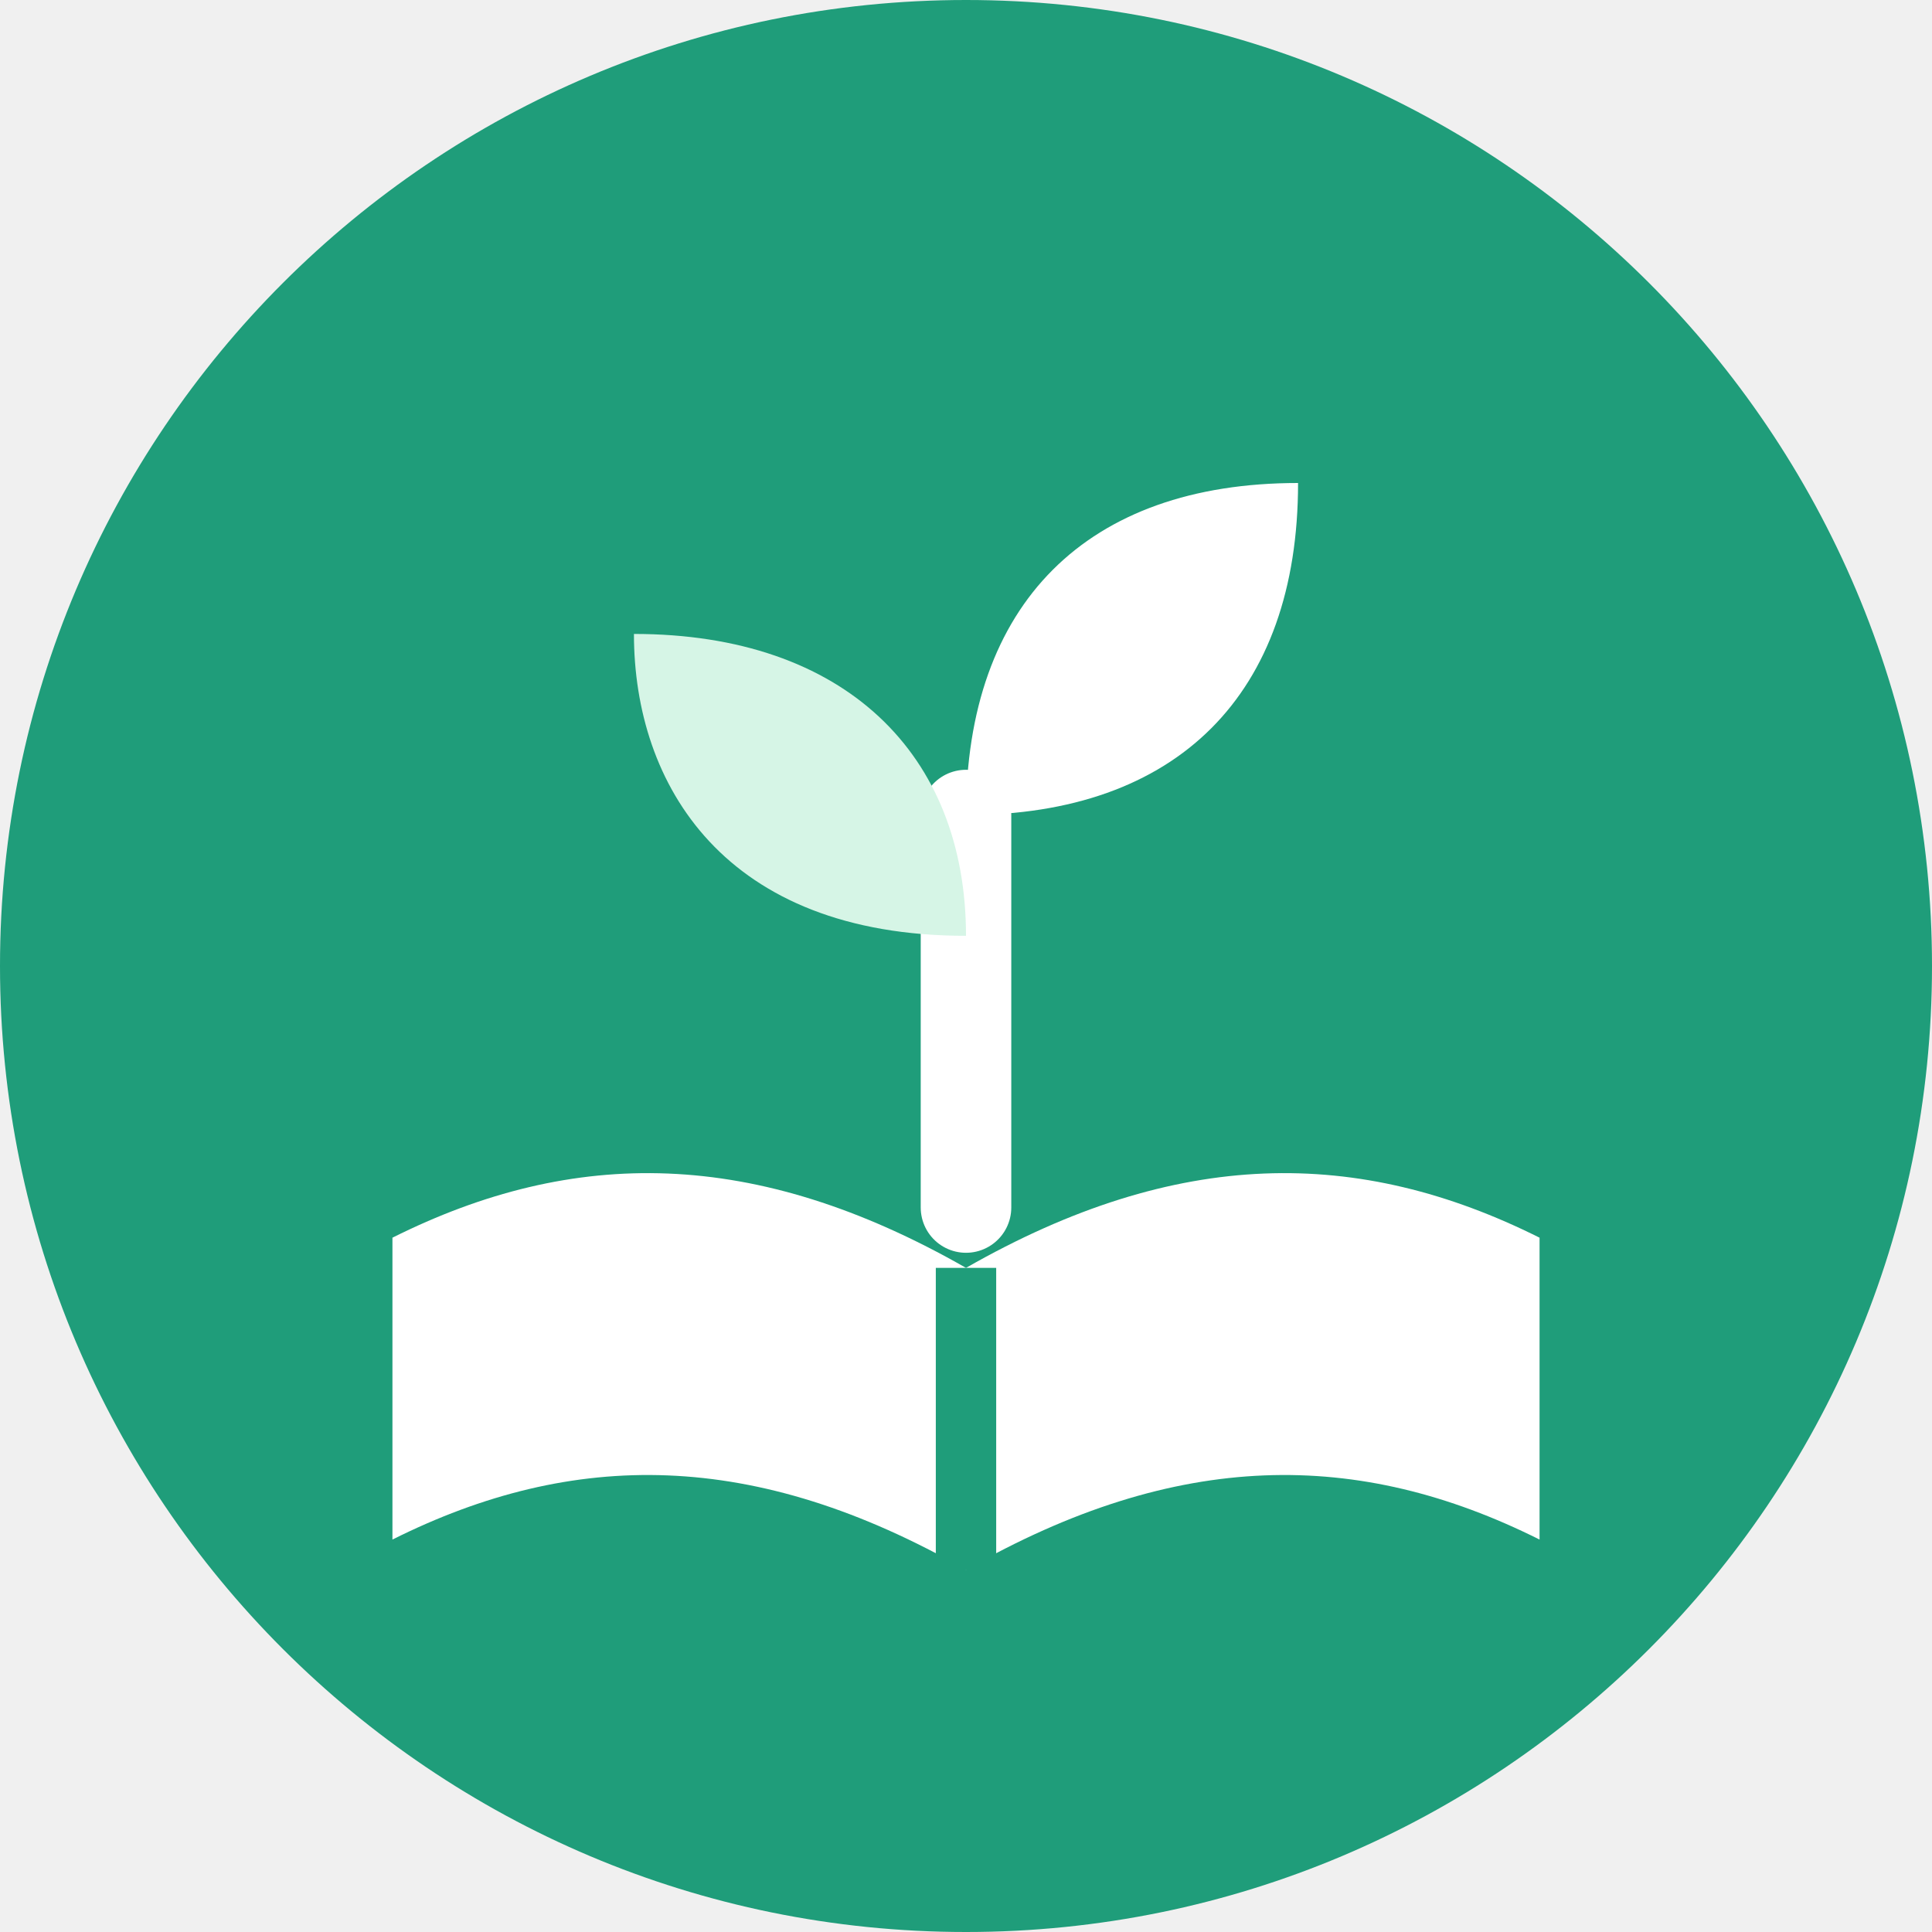
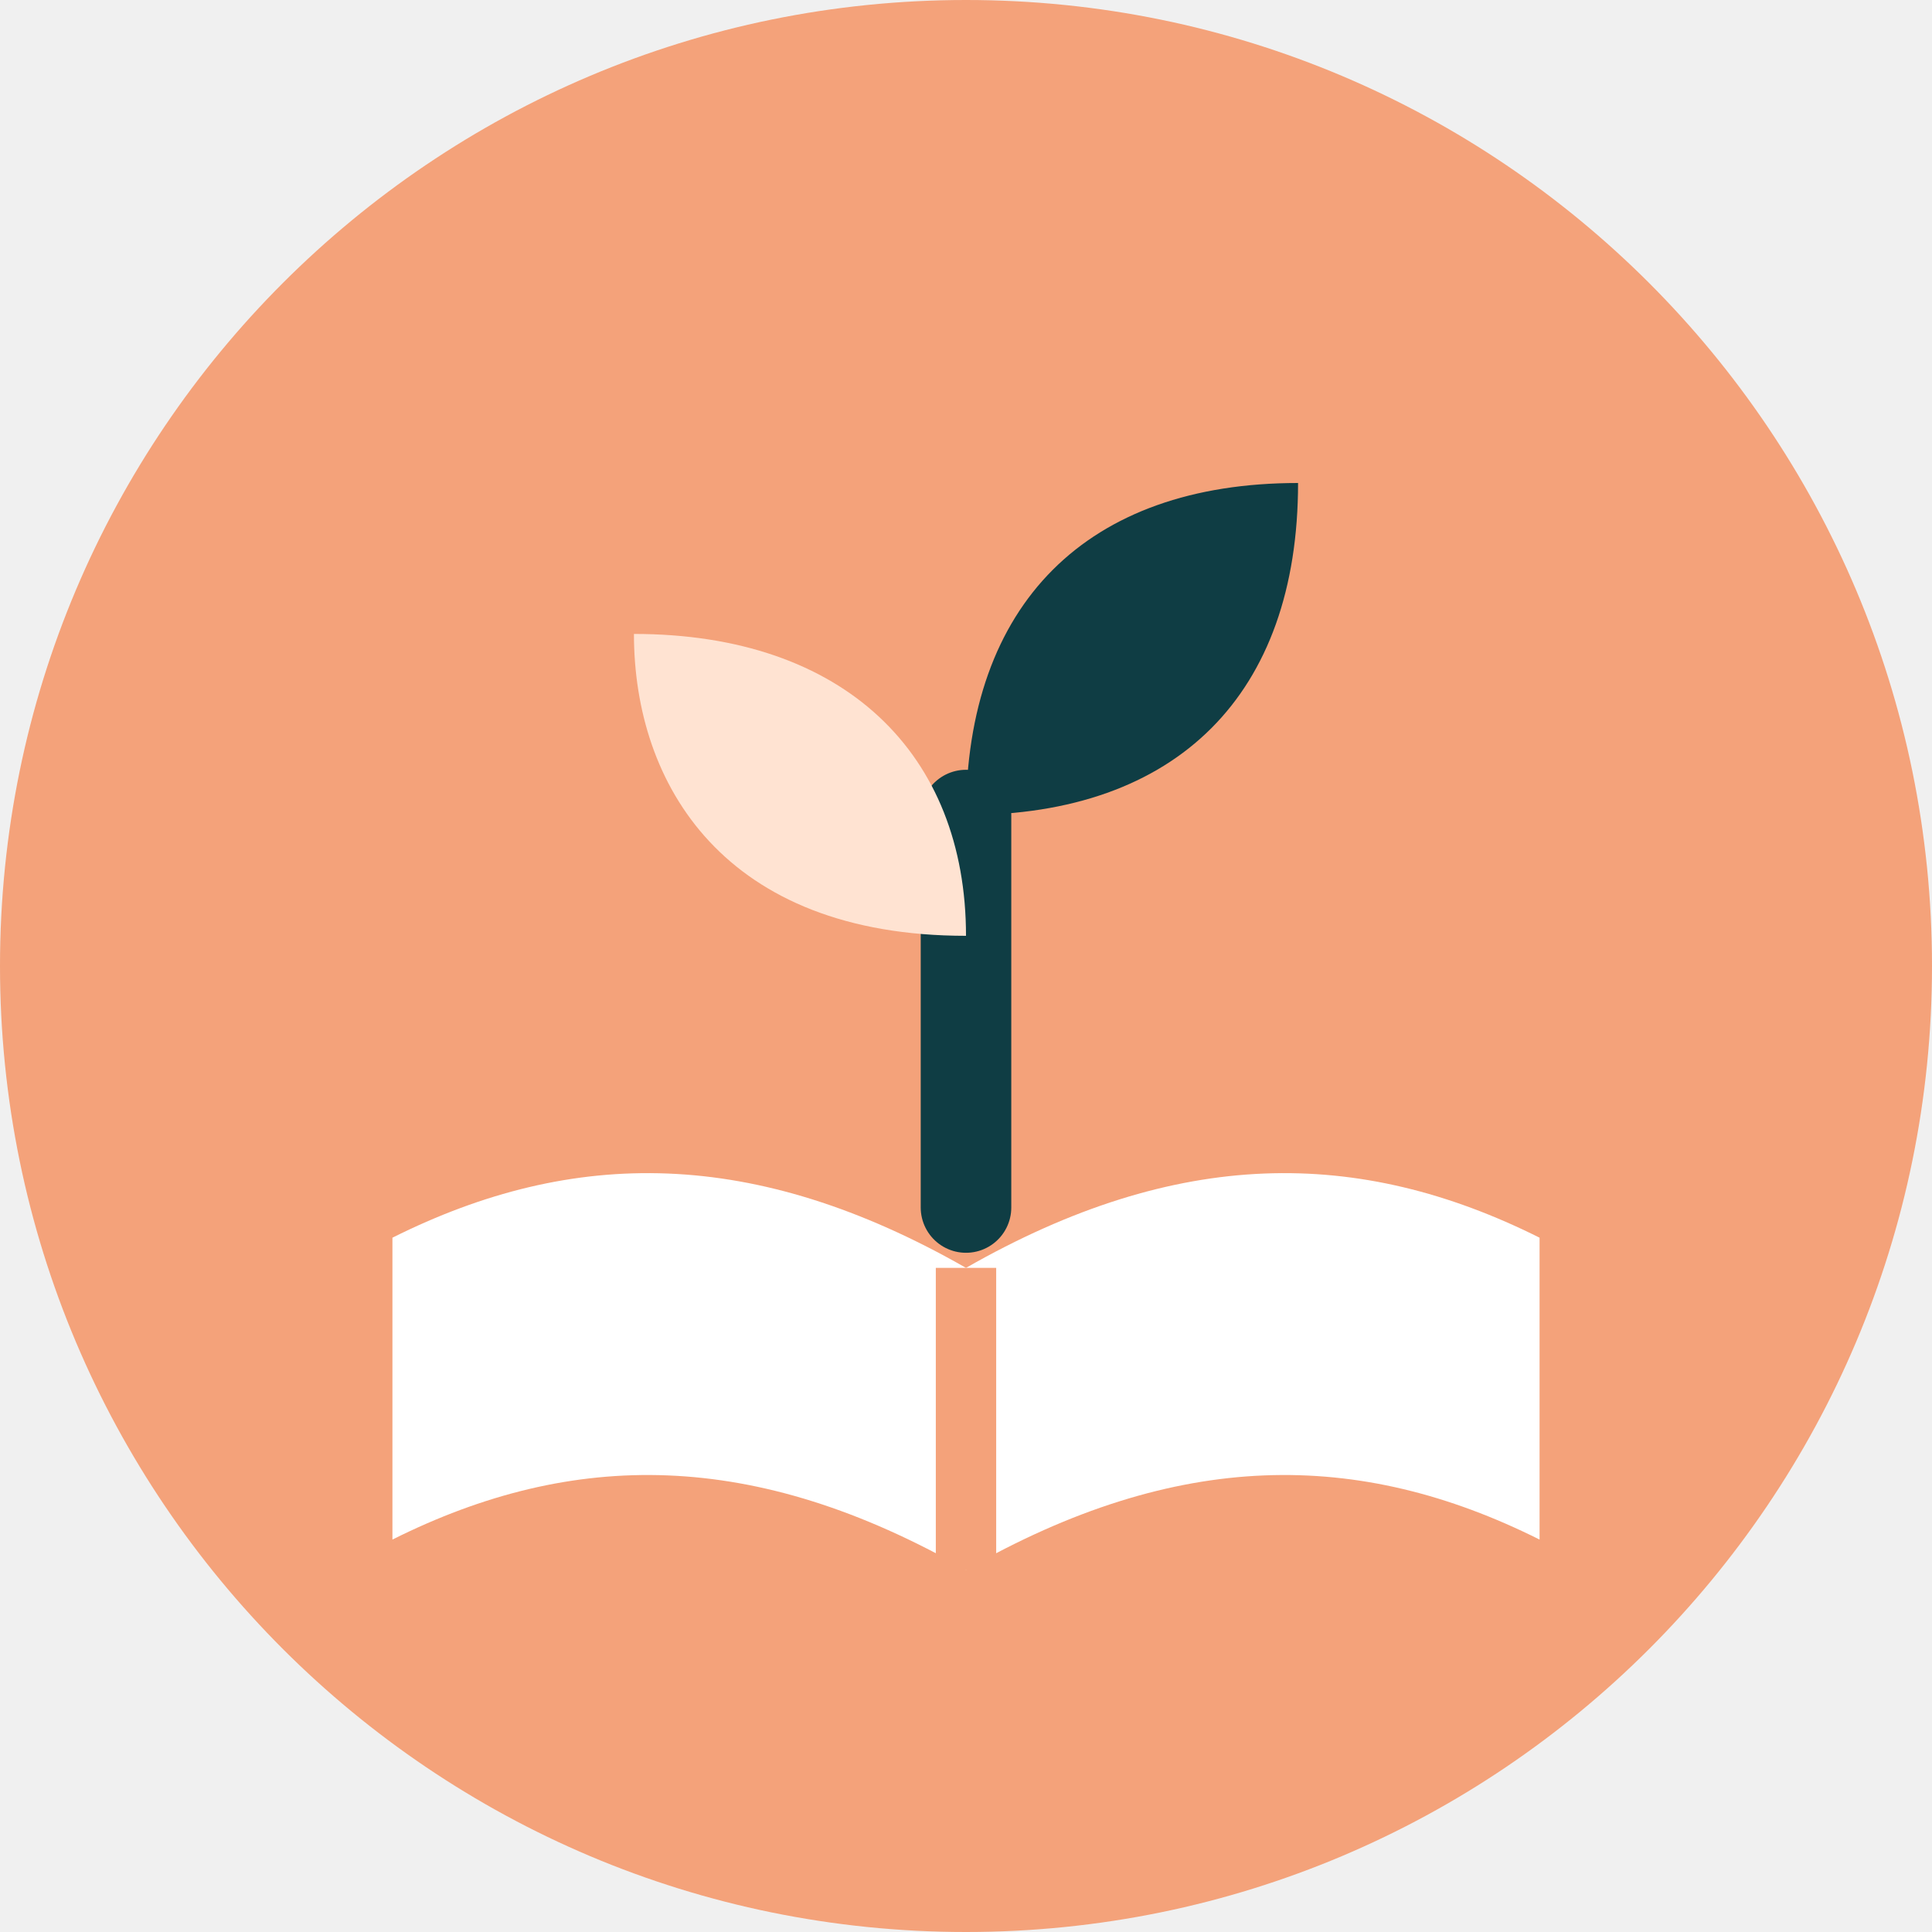
<svg xmlns="http://www.w3.org/2000/svg" viewBox="0 0 64 64">
-   <circle cx="32" cy="32" r="32" fill="#1f9d7a" />
-   <path d="M32 40V27" stroke="#fff" stroke-width="3" stroke-linecap="round" fill="none" />
-   <path d="M32 31c-8 0-11-5-11-10 7 0 11 4 11 10z" fill="#d6f5e6" />
-   <path d="M32 27c0-7 4-11 11-11 0 7-4 11-11 11z" fill="#fff" />
+   <circle cx="32" cy="32" r="32" fill="#f4a27a" />
+   <path d="M32 40V27" stroke="#0f3d44" stroke-width="3" stroke-linecap="round" fill="none" />
+   <path d="M32 31c-8 0-11-5-11-10 7 0 11 4 11 10z" fill="#ffe3d2" />
+   <path d="M32 27c0-7 4-11 11-11 0 7-4 11-11 11z" fill="#0f3d44" />
  <path d="M13 41c6-3 12-3 19 1 7-4 13-4 19-1v10c-6-3-12-3-19 1-7-4-13-4-19-1z" fill="#fff" />
-   <path d="M32 42v10" stroke="#1f9d7a" stroke-width="2" />
+   <path d="M32 42v10" stroke="#f4a27a" stroke-width="2" />
</svg>
